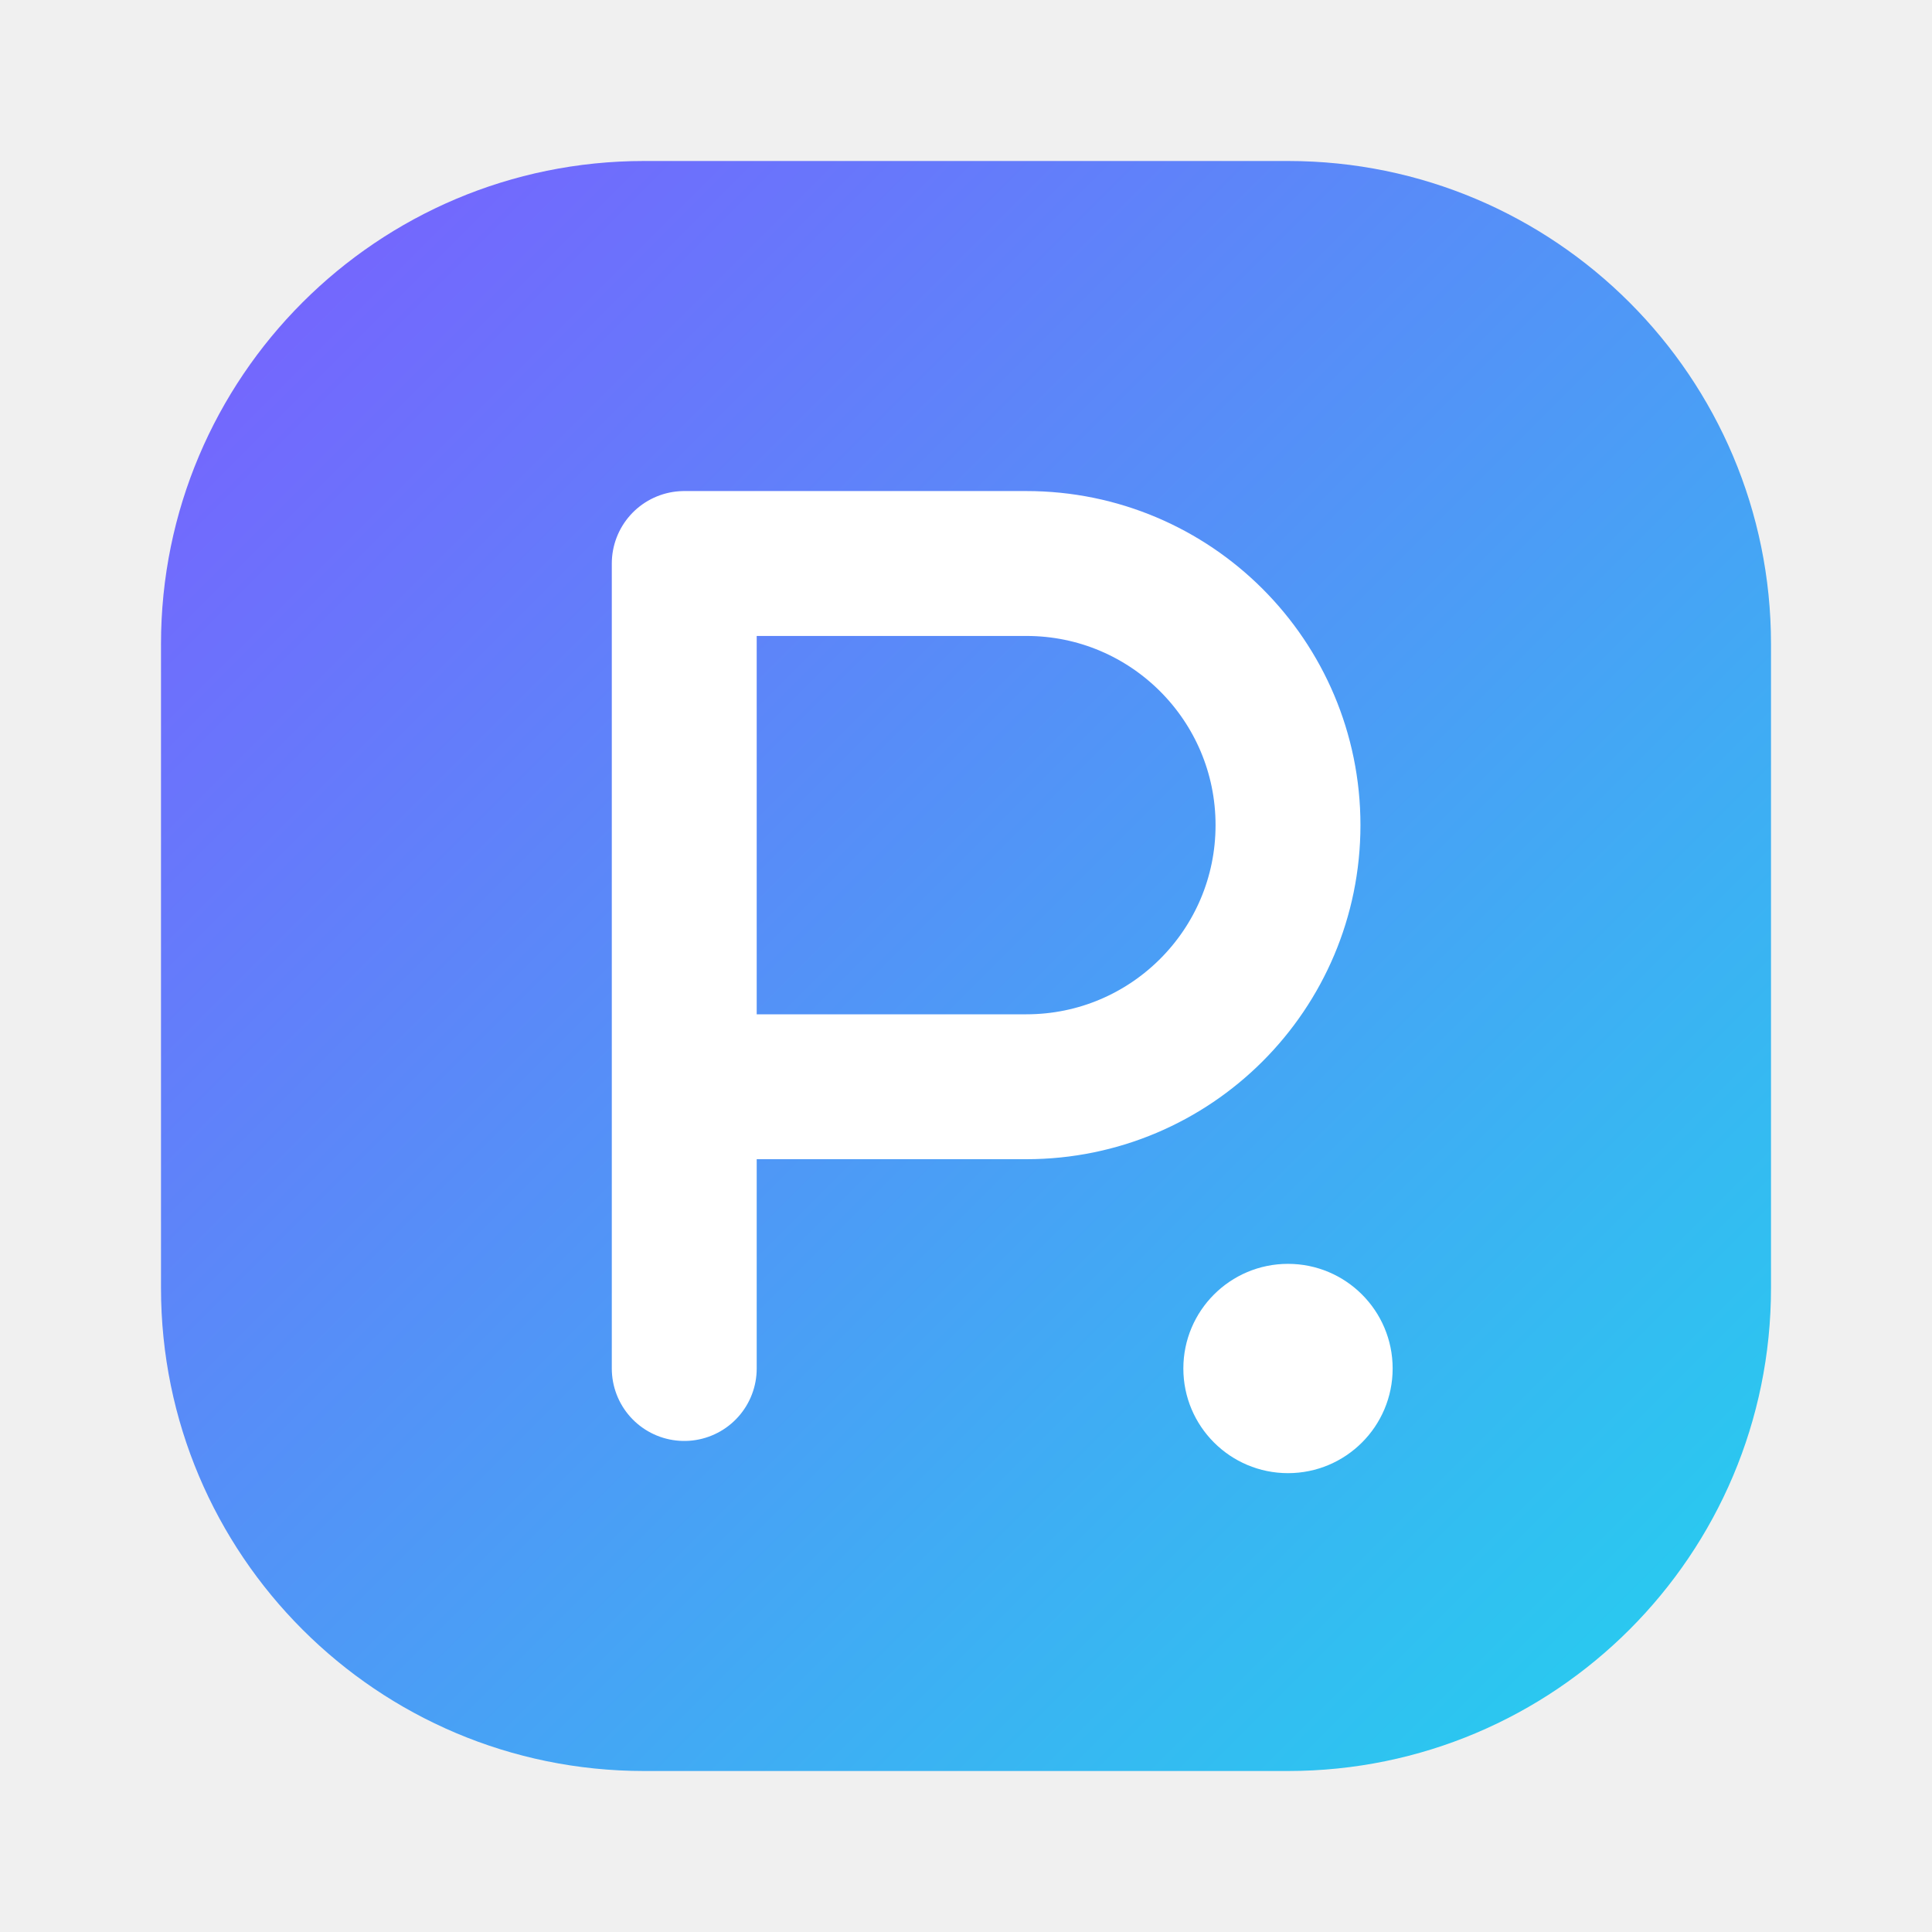
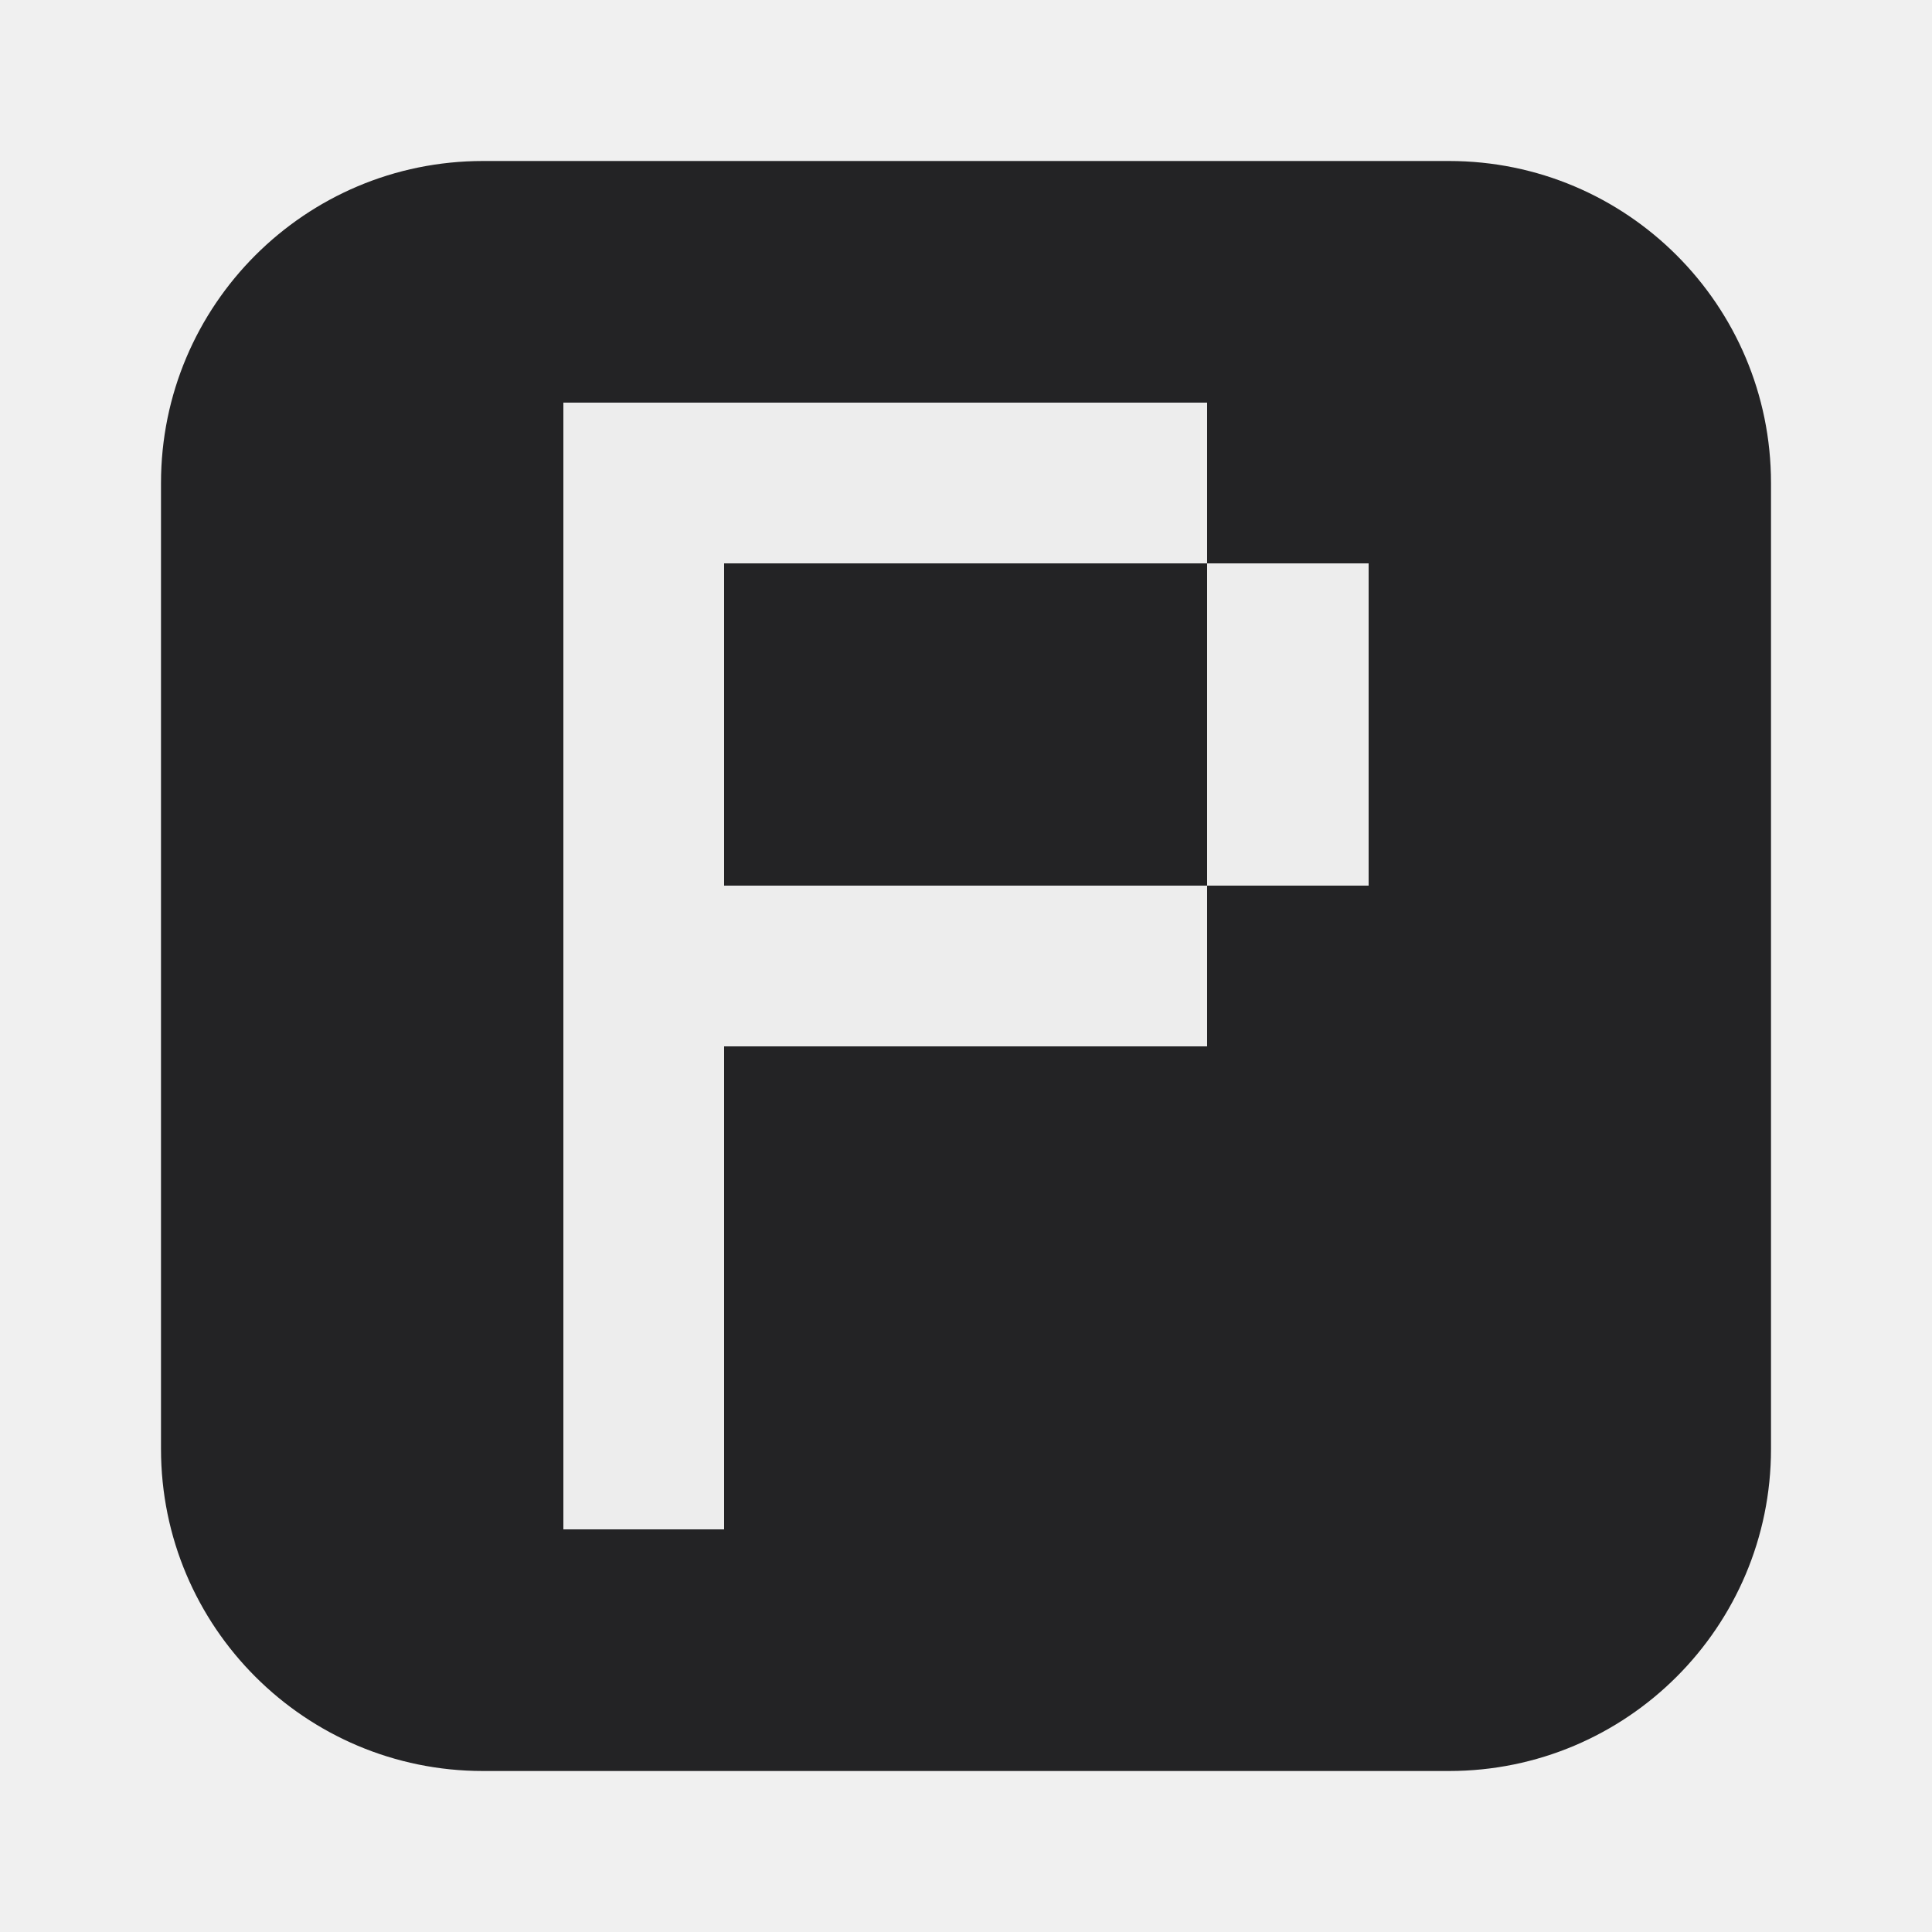
<svg xmlns="http://www.w3.org/2000/svg" width="48" height="48" viewBox="0 0 48 48">
-   <defs>
-     <linearGradient id="g" x1="0" y1="0" x2="1" y2="1">
-       <stop offset="0" stop-color="#7c5cff" />
-       <stop offset="1" stop-color="#22d3ee" />
-     </linearGradient>
-   </defs>
-   <rect x="4" y="4" width="40" height="40" rx="12" fill="url(#g)" />
-   <path d="M17 34V14h8.5a6.5 6.5 0 0 1 0 13H17" fill="none" stroke="#fff" stroke-width="3.6" stroke-linecap="round" stroke-linejoin="round" />
-   <circle cx="32" cy="34" r="2.6" fill="#fff" />
+   <rect x="4" y="4" width="40" height="40" rx="8" fill="#232325" />
+   <g fill="#ededed" shape-rendering="crispEdges">
+     <rect x="14" y="10" width="4" height="4" />
+     <rect x="18" y="10" width="4" height="4" />
+     <rect x="22" y="10" width="4" height="4" />
+     <rect x="26" y="10" width="4" height="4" />
+     <rect x="14" y="14" width="4" height="4" />
+     <rect x="30" y="14" width="4" height="4" />
+     <rect x="14" y="18" width="4" height="4" />
+     <rect x="30" y="18" width="4" height="4" />
+     <rect x="14" y="22" width="4" height="4" />
+     <rect x="18" y="22" width="4" height="4" />
+     <rect x="22" y="22" width="4" height="4" />
+     <rect x="26" y="22" width="4" height="4" />
+     <rect x="14" y="26" width="4" height="4" />
+     <rect x="14" y="30" width="4" height="4" />
+     <rect x="14" y="34" width="4" height="4" />
+   </g>
</svg>
